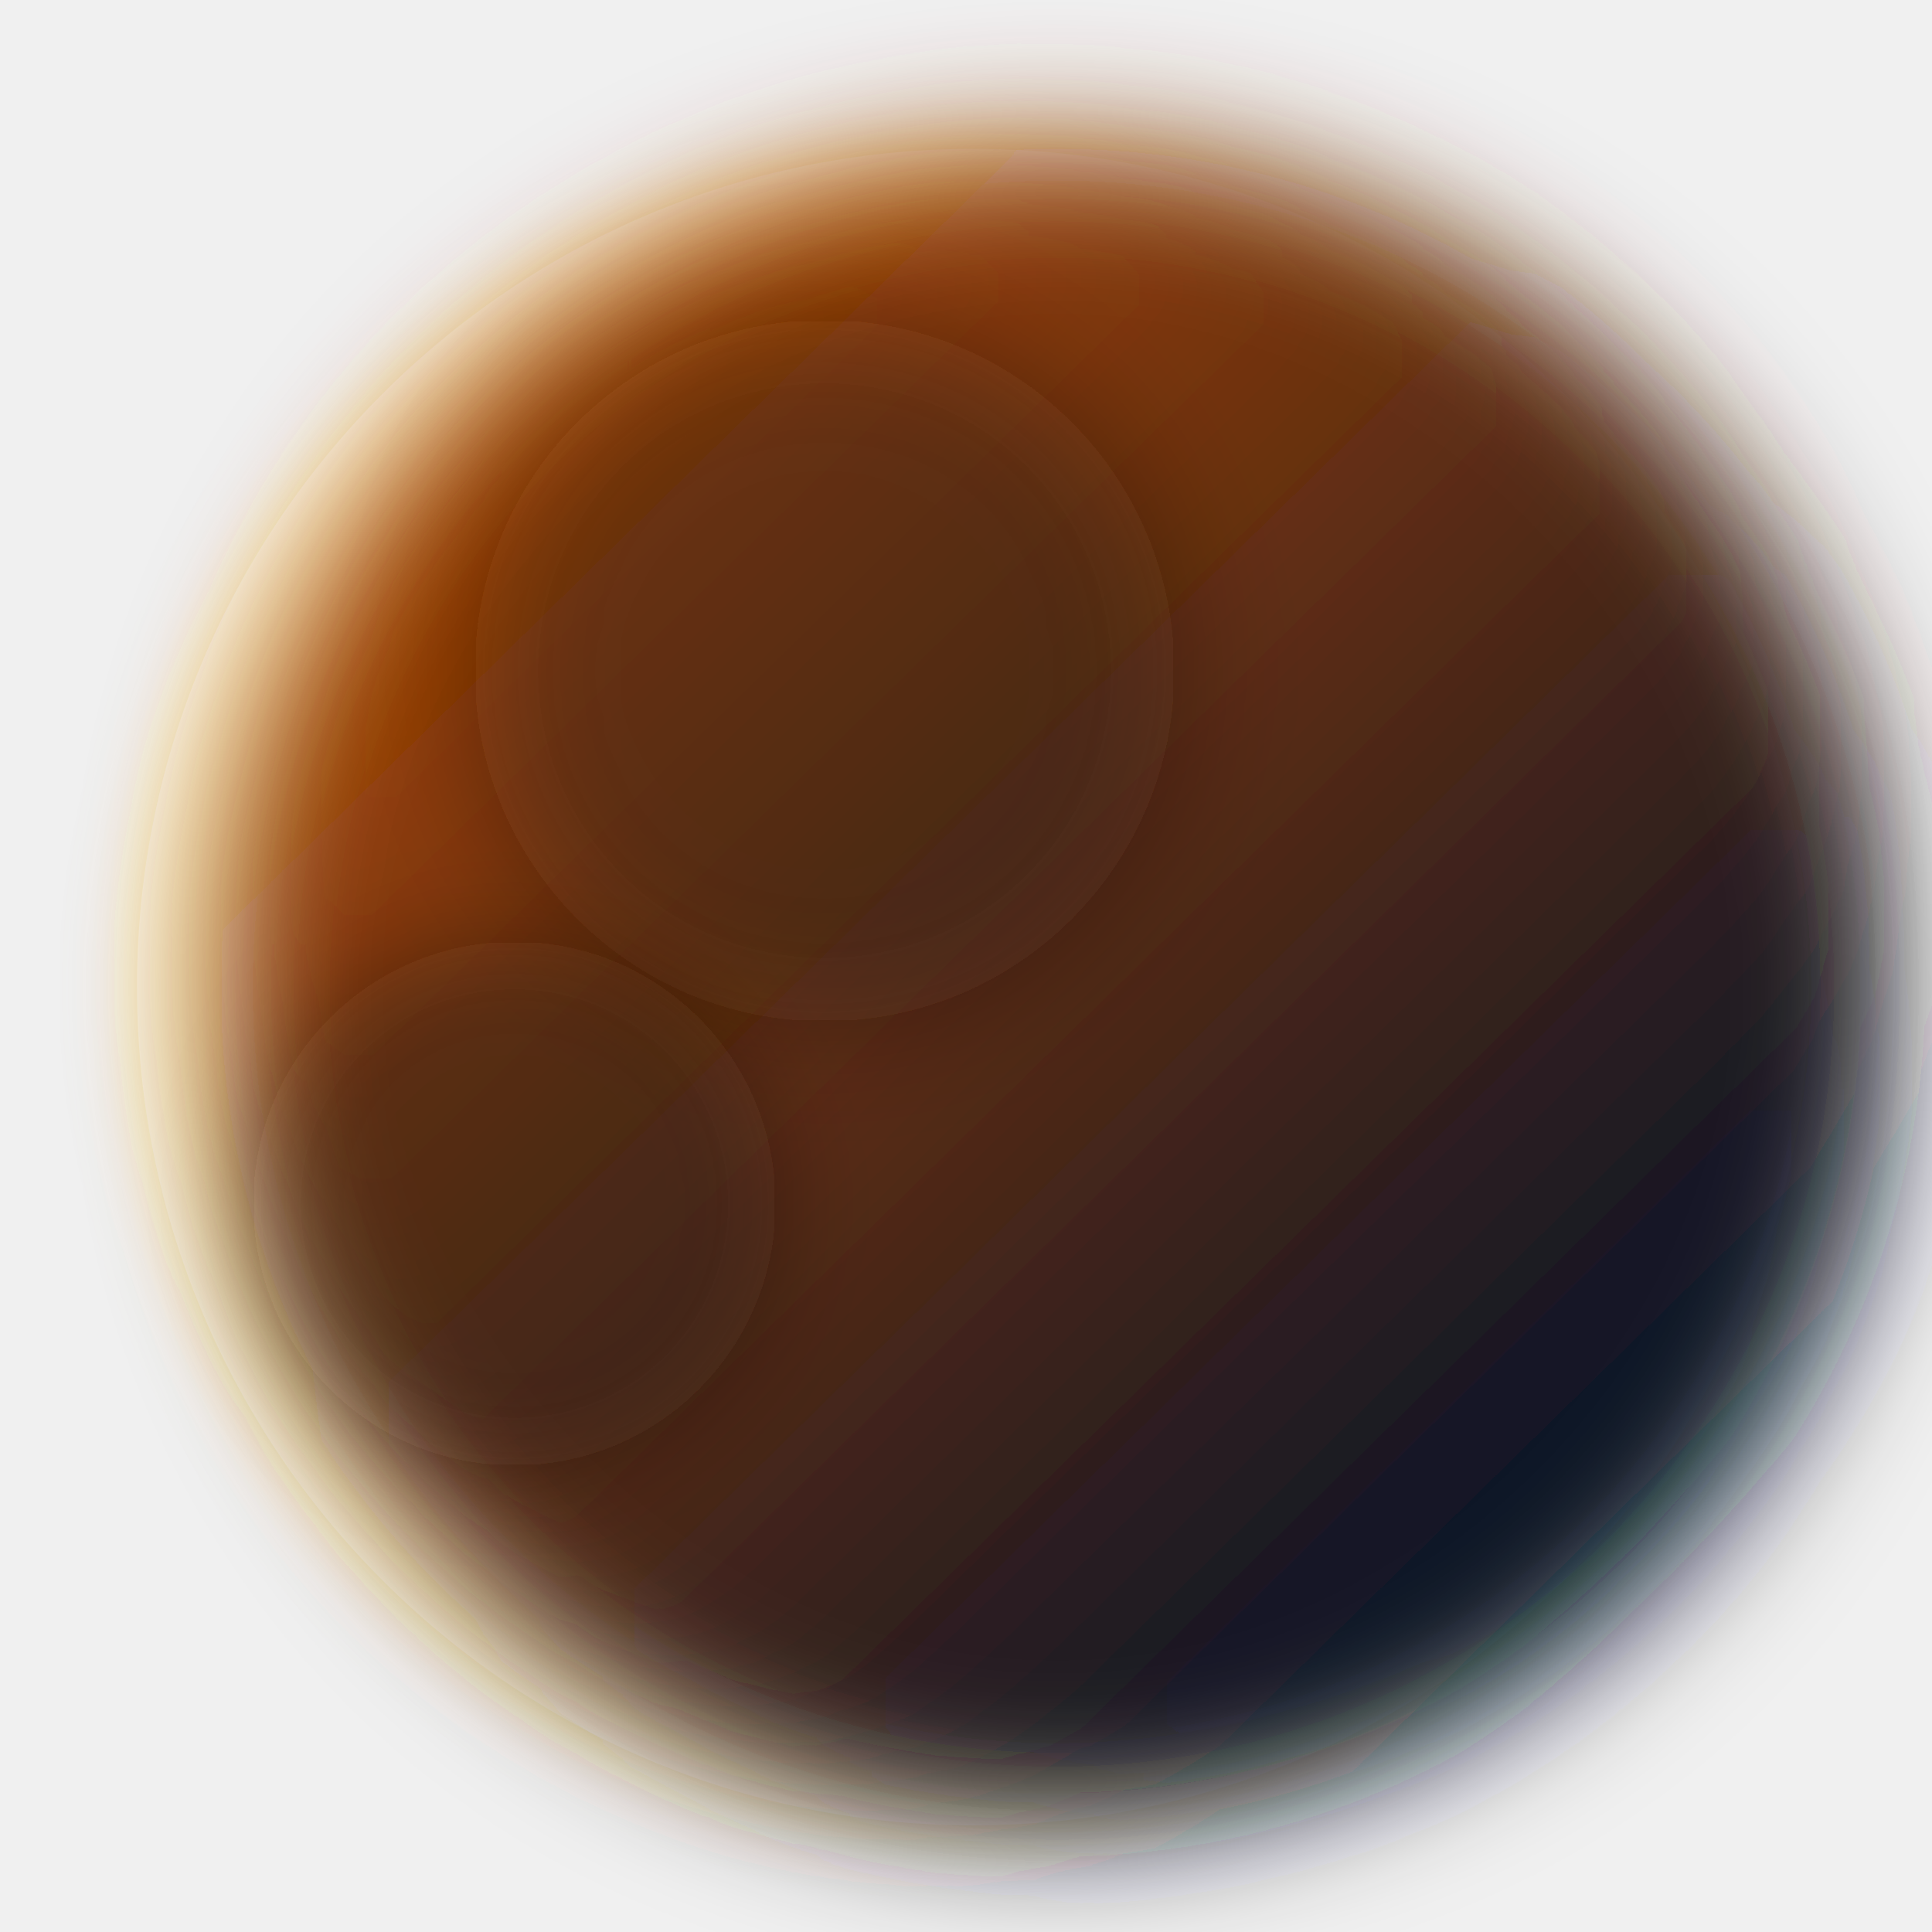
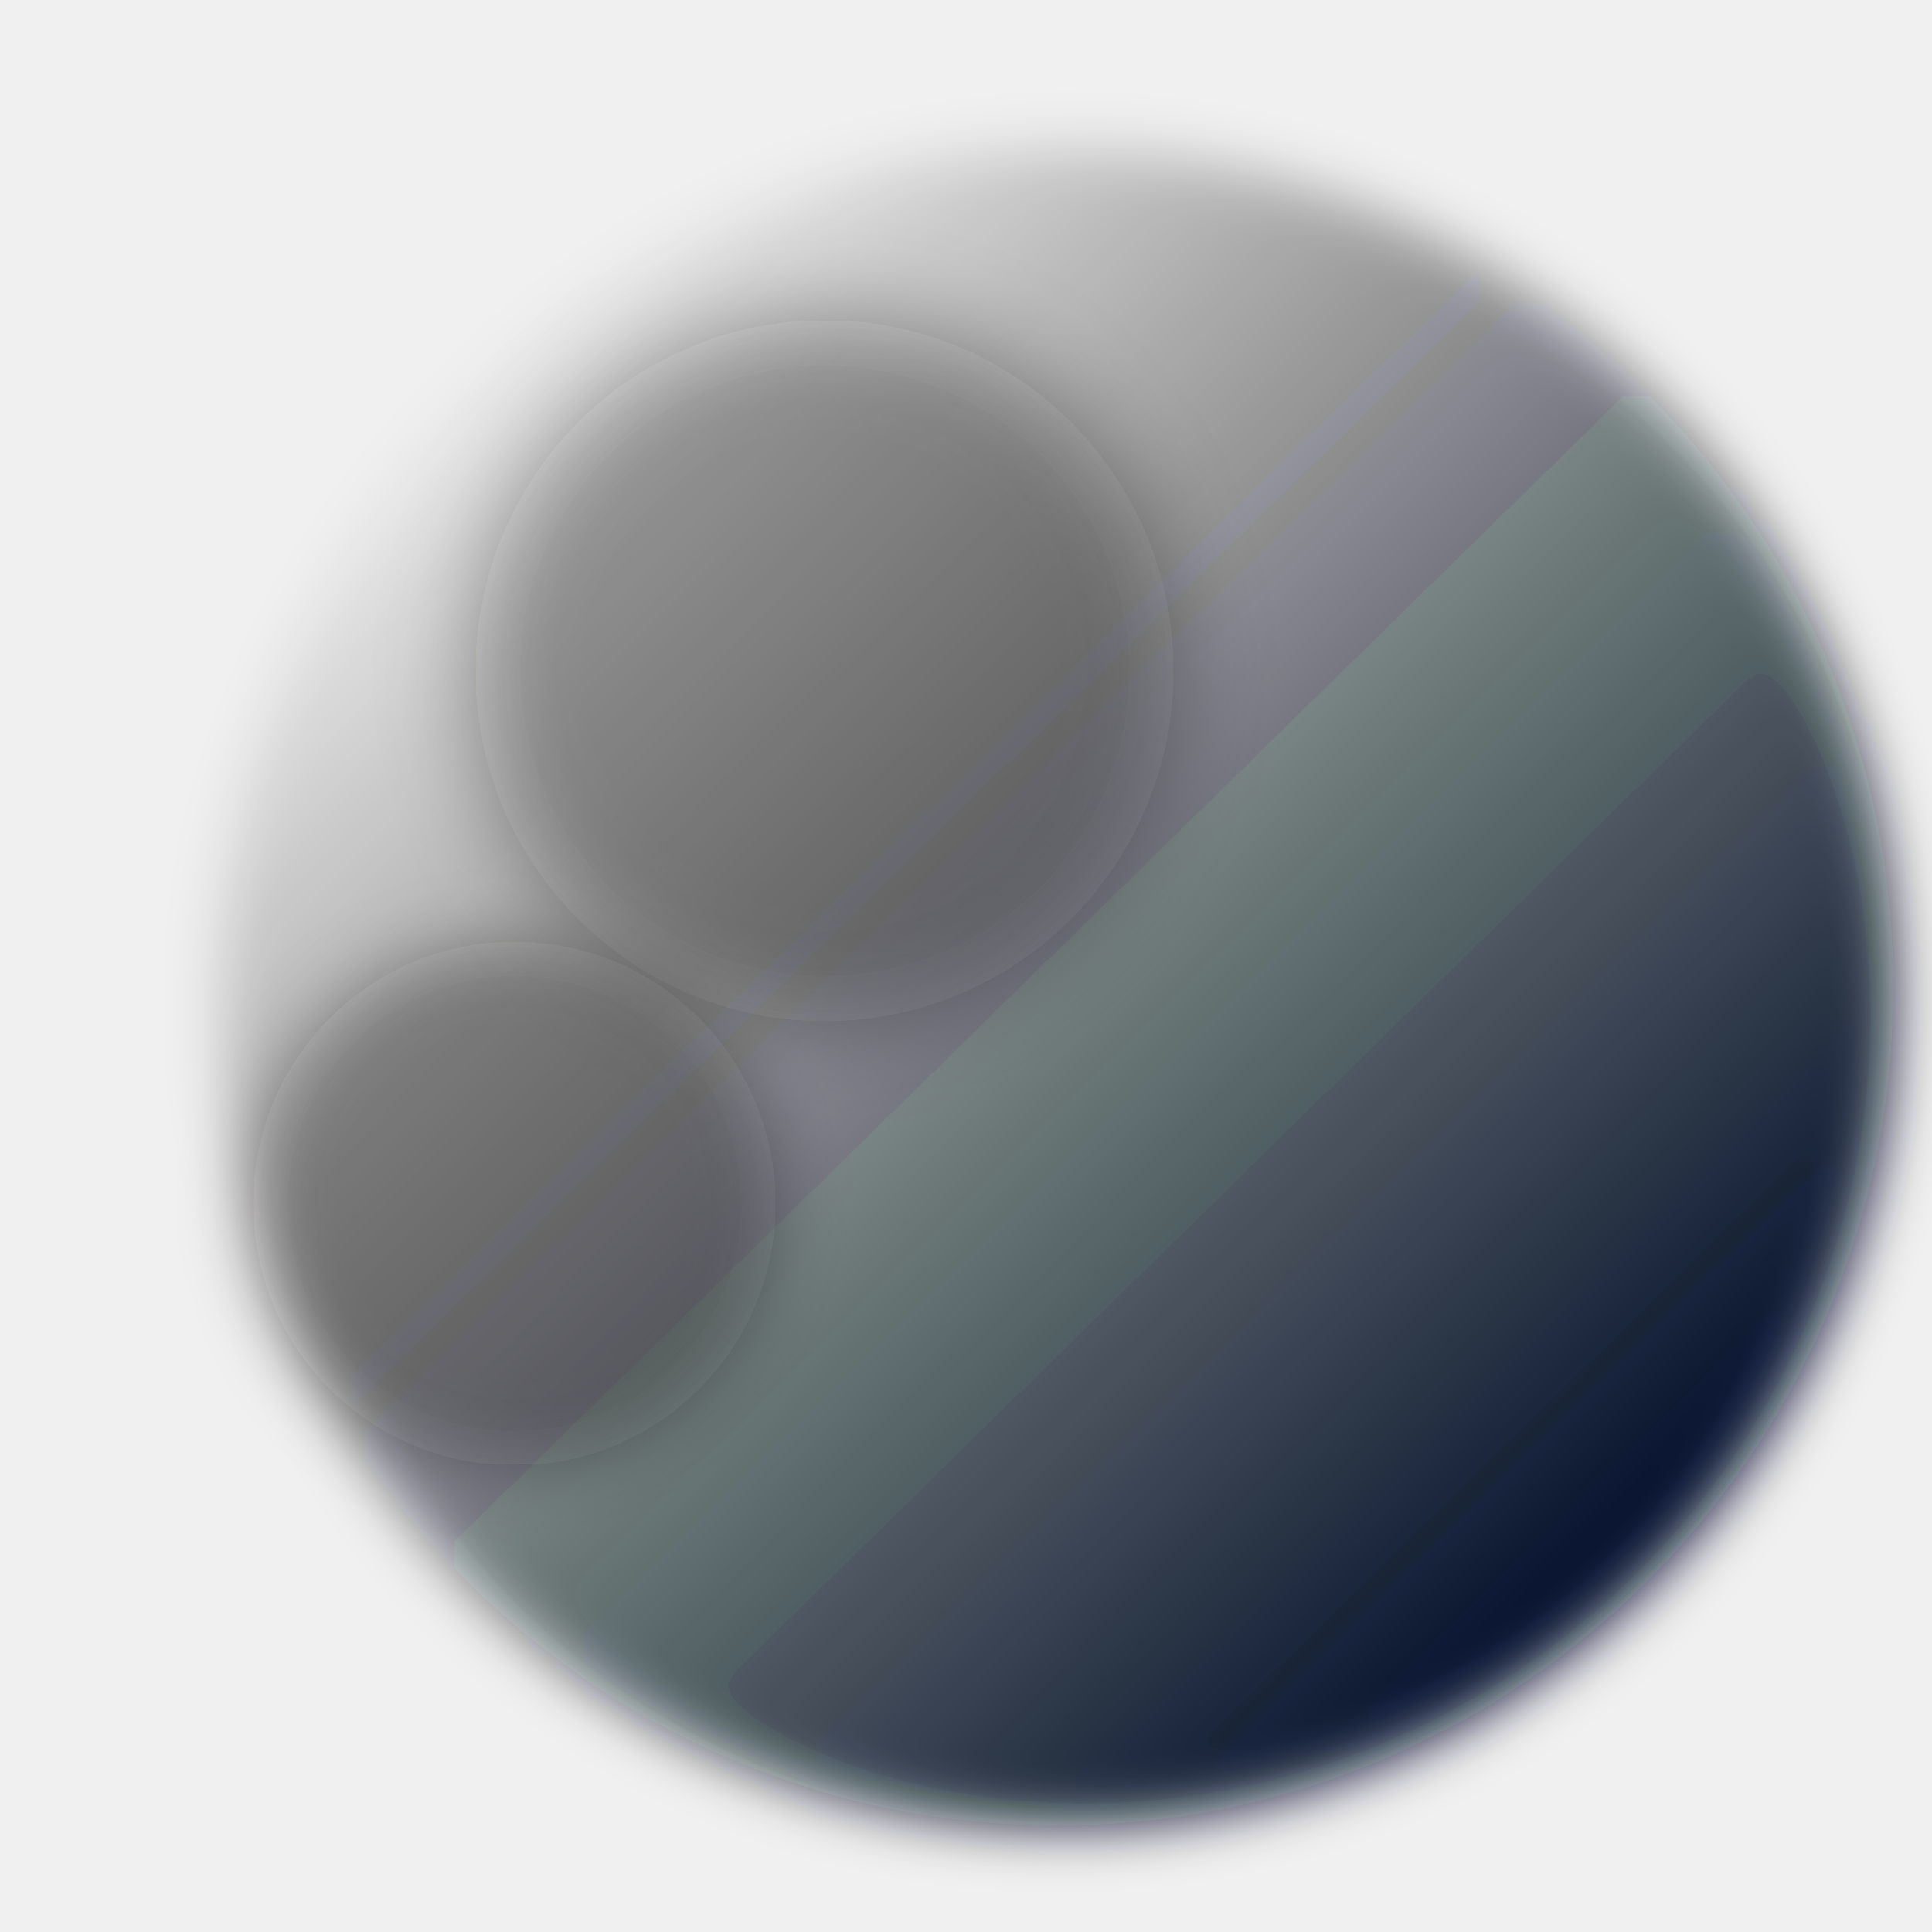
- <svg xmlns="http://www.w3.org/2000/svg" xmlns:xlink="http://www.w3.org/1999/xlink" width="550" height="550" id="svg19176" version="1.0">
+ <svg xmlns="http://www.w3.org/2000/svg" id="svg19176" height="550" width="550" version="1.0">
  <defs id="defs19178">
-     <filter x="-0.223" width="1.446" y="-0.223" height="1.446" id="filter5770">
-       <feGaussianBlur stdDeviation="27.341" id="feGaussianBlur5772" />
+     <filter id="filter5770" height="1.446" width="1.446" y="-.223" x="-.223">
+       <feGaussianBlur id="feGaussianBlur5772" stdDeviation="20" />
    </filter>
    <filter id="filter3244">
-       <feGaussianBlur stdDeviation="11.931" id="feGaussianBlur3246" />
+       <feGaussianBlur id="feGaussianBlur3246" stdDeviation="5" />
    </filter>
-     <linearGradient id="linearGradient3251">
-       <stop style="stop-color:#00112b;stop-opacity:1" offset="0" id="stop3253" />
-       <stop style="stop-color:#aa4400;stop-opacity:1" offset="1" id="stop3255" />
+     <linearGradient id="linearGradient2240" y2="546.5" gradientUnits="userSpaceOnUse" x2="311.86" y1="330.67" x1="100.89">
+       <stop id="stop3253" stop-color="#00112b" offset="0" />
+       <stop id="stop3255" stop-color="rgba(0,0,0,0)" offset="1" />
    </linearGradient>
-     <linearGradient xlink:href="#linearGradient3251" id="linearGradient2240" gradientUnits="userSpaceOnUse" x1="100.894" y1="330.666" x2="311.859" y2="546.503" />
    <filter id="filter3670">
-       <feGaussianBlur stdDeviation="5.468" id="feGaussianBlur3672" />
+       <feGaussianBlur id="feGaussianBlur3672" stdDeviation="5.468" />
    </filter>
  </defs>
  <g id="layer1">
-     <rect y="0" x="0" height="550" width="550" id="rect2823" style="opacity:1;fill:#00112b;fill-opacity:0;fill-rule:nonzero;stroke:none;stroke-width:1px;stroke-linecap:butt;stroke-linejoin:miter;marker:none;marker-start:none;marker-mid:none;marker-end:none;stroke-miterlimit:4;stroke-dasharray:none;stroke-dashoffset:0;stroke-opacity:1;visibility:visible;display:inline;overflow:visible;enable-background:accumulate" clip-path="none" rx="15" ry="15" />
-     <g style="display:inline" id="g5780" transform="matrix(0.5973369,0,0,0.598798,-220.3533,-13.70032)">
-       <path style="fill:#ffeeaa;fill-opacity:1;fill-rule:nonzero;stroke:none;stroke-width:4;stroke-linecap:butt;stroke-linejoin:miter;marker:none;marker-start:none;marker-mid:none;marker-end:none;stroke-miterlimit:4;stroke-dasharray:none;stroke-dashoffset:0;stroke-opacity:0.51;visibility:visible;display:inline;overflow:visible;filter:url(#filter3670);enable-background:accumulate" id="path3259" d="M 340,445.429 A 147.143,147.143 0 1 1 45.714,445.429 A 147.143,147.143 0 1 1 340,445.429 z" transform="matrix(-2.708418,0,0,-2.708418,1355.045,1698.56)" />
-       <path style="fill:#ffffff;fill-opacity:0.392;fill-rule:nonzero;stroke:none;stroke-width:4;stroke-linecap:butt;stroke-linejoin:miter;marker:none;marker-start:none;marker-mid:none;marker-end:none;stroke-miterlimit:4;stroke-dasharray:none;stroke-dashoffset:0;stroke-opacity:0.51;visibility:visible;display:inline;overflow:visible;enable-background:accumulate" id="path2968" d="M 340,445.429 A 147.143,147.143 0 1 1 45.714,445.429 A 147.143,147.143 0 1 1 340,445.429 z" transform="matrix(-2.708418,0,0,-2.708418,1355.045,1698.56)" />
-       <path transform="matrix(-2.708418,0,0,-2.708418,1395.045,1698.56)" d="M 340,445.429 A 147.143,147.143 0 1 1 45.714,445.429 A 147.143,147.143 0 1 1 340,445.429 z" id="path3198" style="fill:url(#linearGradient2240);fill-opacity:1;fill-rule:nonzero;stroke:none;stroke-width:4;stroke-linecap:butt;stroke-linejoin:miter;marker:none;marker-start:none;marker-mid:none;marker-end:none;stroke-miterlimit:4;stroke-dasharray:none;stroke-dashoffset:0;stroke-opacity:0.51;visibility:visible;display:inline;overflow:visible;filter:url(#filter3244);enable-background:accumulate" />
-       <path style="fill:#241f1c;fill-opacity:0.348;fill-rule:nonzero;stroke:none;stroke-width:4;stroke-linecap:butt;stroke-linejoin:miter;marker:none;marker-start:none;marker-mid:none;marker-end:none;stroke-miterlimit:4;stroke-dasharray:none;stroke-dashoffset:0;stroke-opacity:0.51;visibility:visible;display:inline;overflow:visible;filter:url(#filter5770);enable-background:accumulate" id="path5321" d="M 340,445.429 A 147.143,147.143 0 1 1 45.714,445.429 A 147.143,147.143 0 1 1 340,445.429 z" transform="matrix(1.130037,0,0,-1.130037,543.9258,845.0709)" />
-       <path transform="matrix(0.8430587,0,0,-0.8430587,451.4778,970.6034)" d="M 340,445.429 A 147.143,147.143 0 1 1 45.714,445.429 A 147.143,147.143 0 1 1 340,445.429 z" id="path5774" style="fill:#241f1c;fill-opacity:0.348;fill-rule:nonzero;stroke:none;stroke-width:4;stroke-linecap:butt;stroke-linejoin:miter;marker:none;marker-start:none;marker-mid:none;marker-end:none;stroke-miterlimit:4;stroke-dasharray:none;stroke-dashoffset:0;stroke-opacity:0.51;visibility:visible;display:inline;overflow:visible;filter:url(#filter5770);enable-background:accumulate" />
+     <rect id="rect2823" fill-opacity="0" height="450" width="450" y="0" x="0" />
+     <g id="g5780" transform="matrix(.59734 0 0 .5988 -220.35 -13.7)">
+       <path id="path3198" d="m340 445.43a147.14 147.14 0 1 1 -294.29 0 147.14 147.14 0 1 1 294.29 0z" transform="matrix(-2.7084 0 0 -2.7084 1395 1698.6)" filter="url(#filter3244)" fill="url(#linearGradient2240)" />
+       <path id="path5321" d="m340 445.43a147.14 147.14 0 1 1 -294.29 0 147.14 147.14 0 1 1 294.29 0z" fill-opacity=".348" transform="matrix(1.13 0 0 -1.13 543.93 845.07)" filter="url(#filter5770)" fill="#241f1c" />
+       <path id="path5774" d="m340 445.43a147.14 147.14 0 1 1 -294.29 0 147.14 147.14 0 1 1 294.29 0z" fill-opacity=".348" transform="matrix(.84306 0 0 -.84306 451.48 970.6)" filter="url(#filter5770)" fill="#241f1c" />
    </g>
  </g>
</svg>
